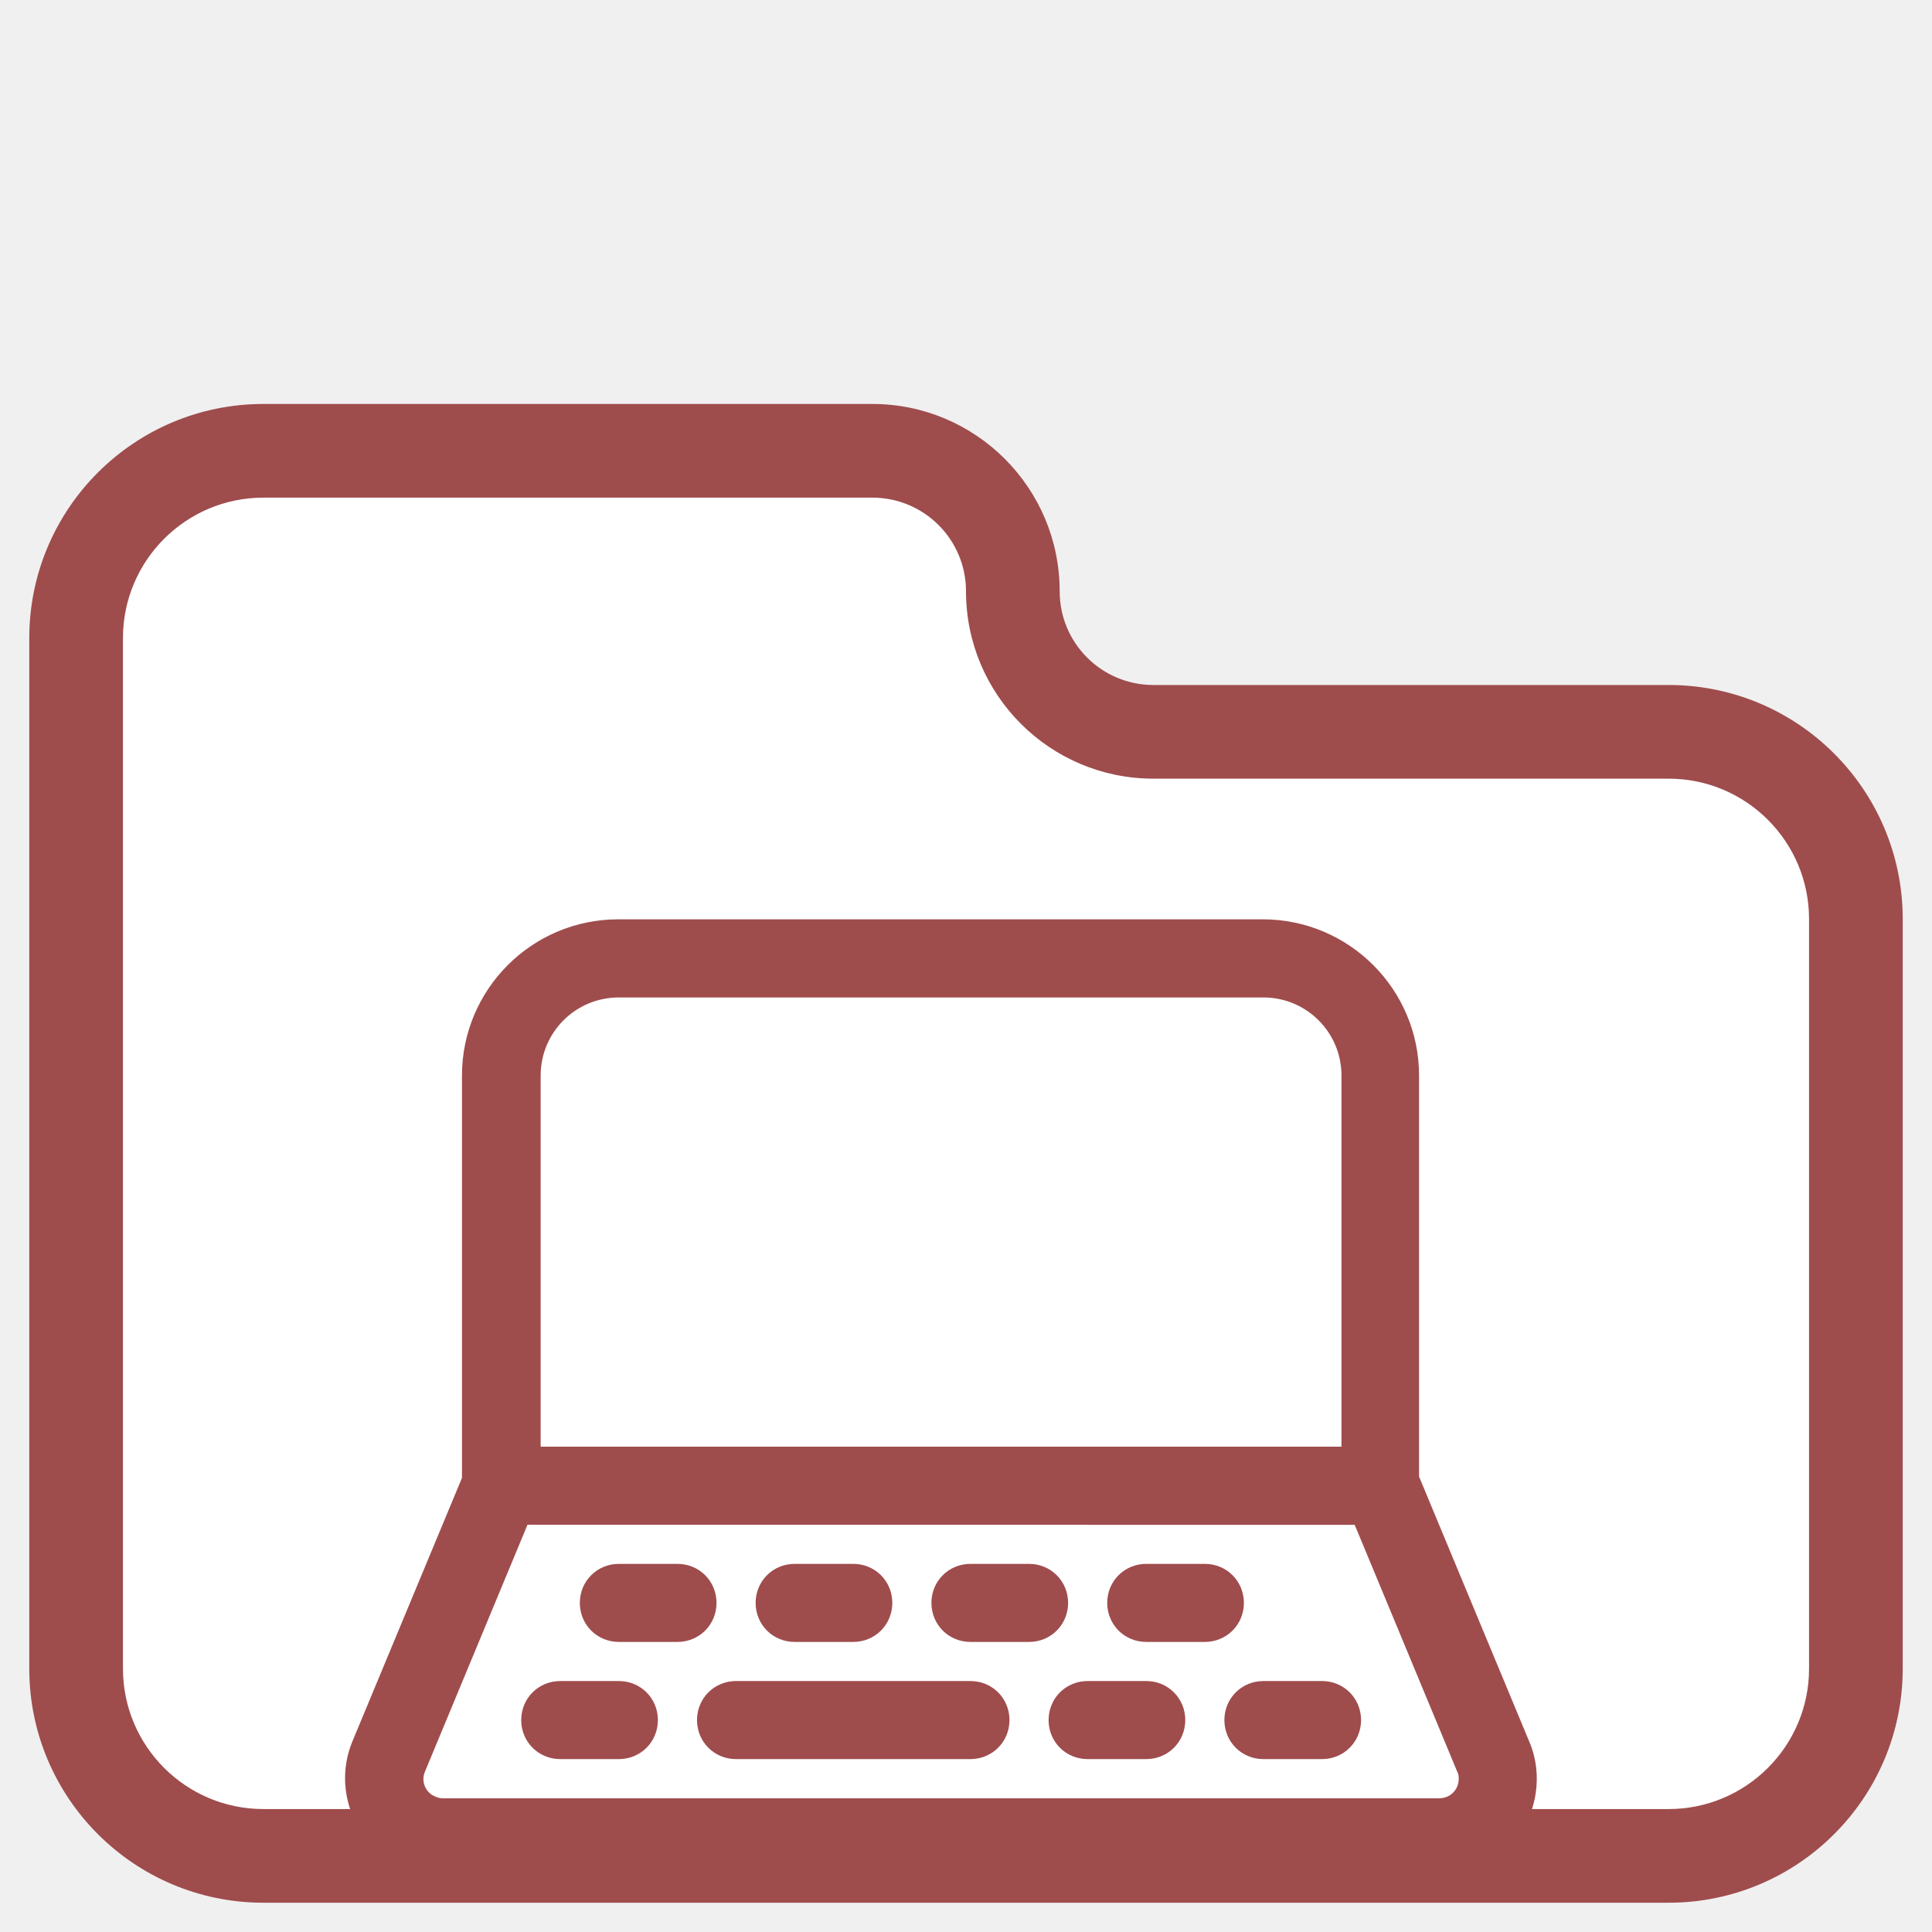
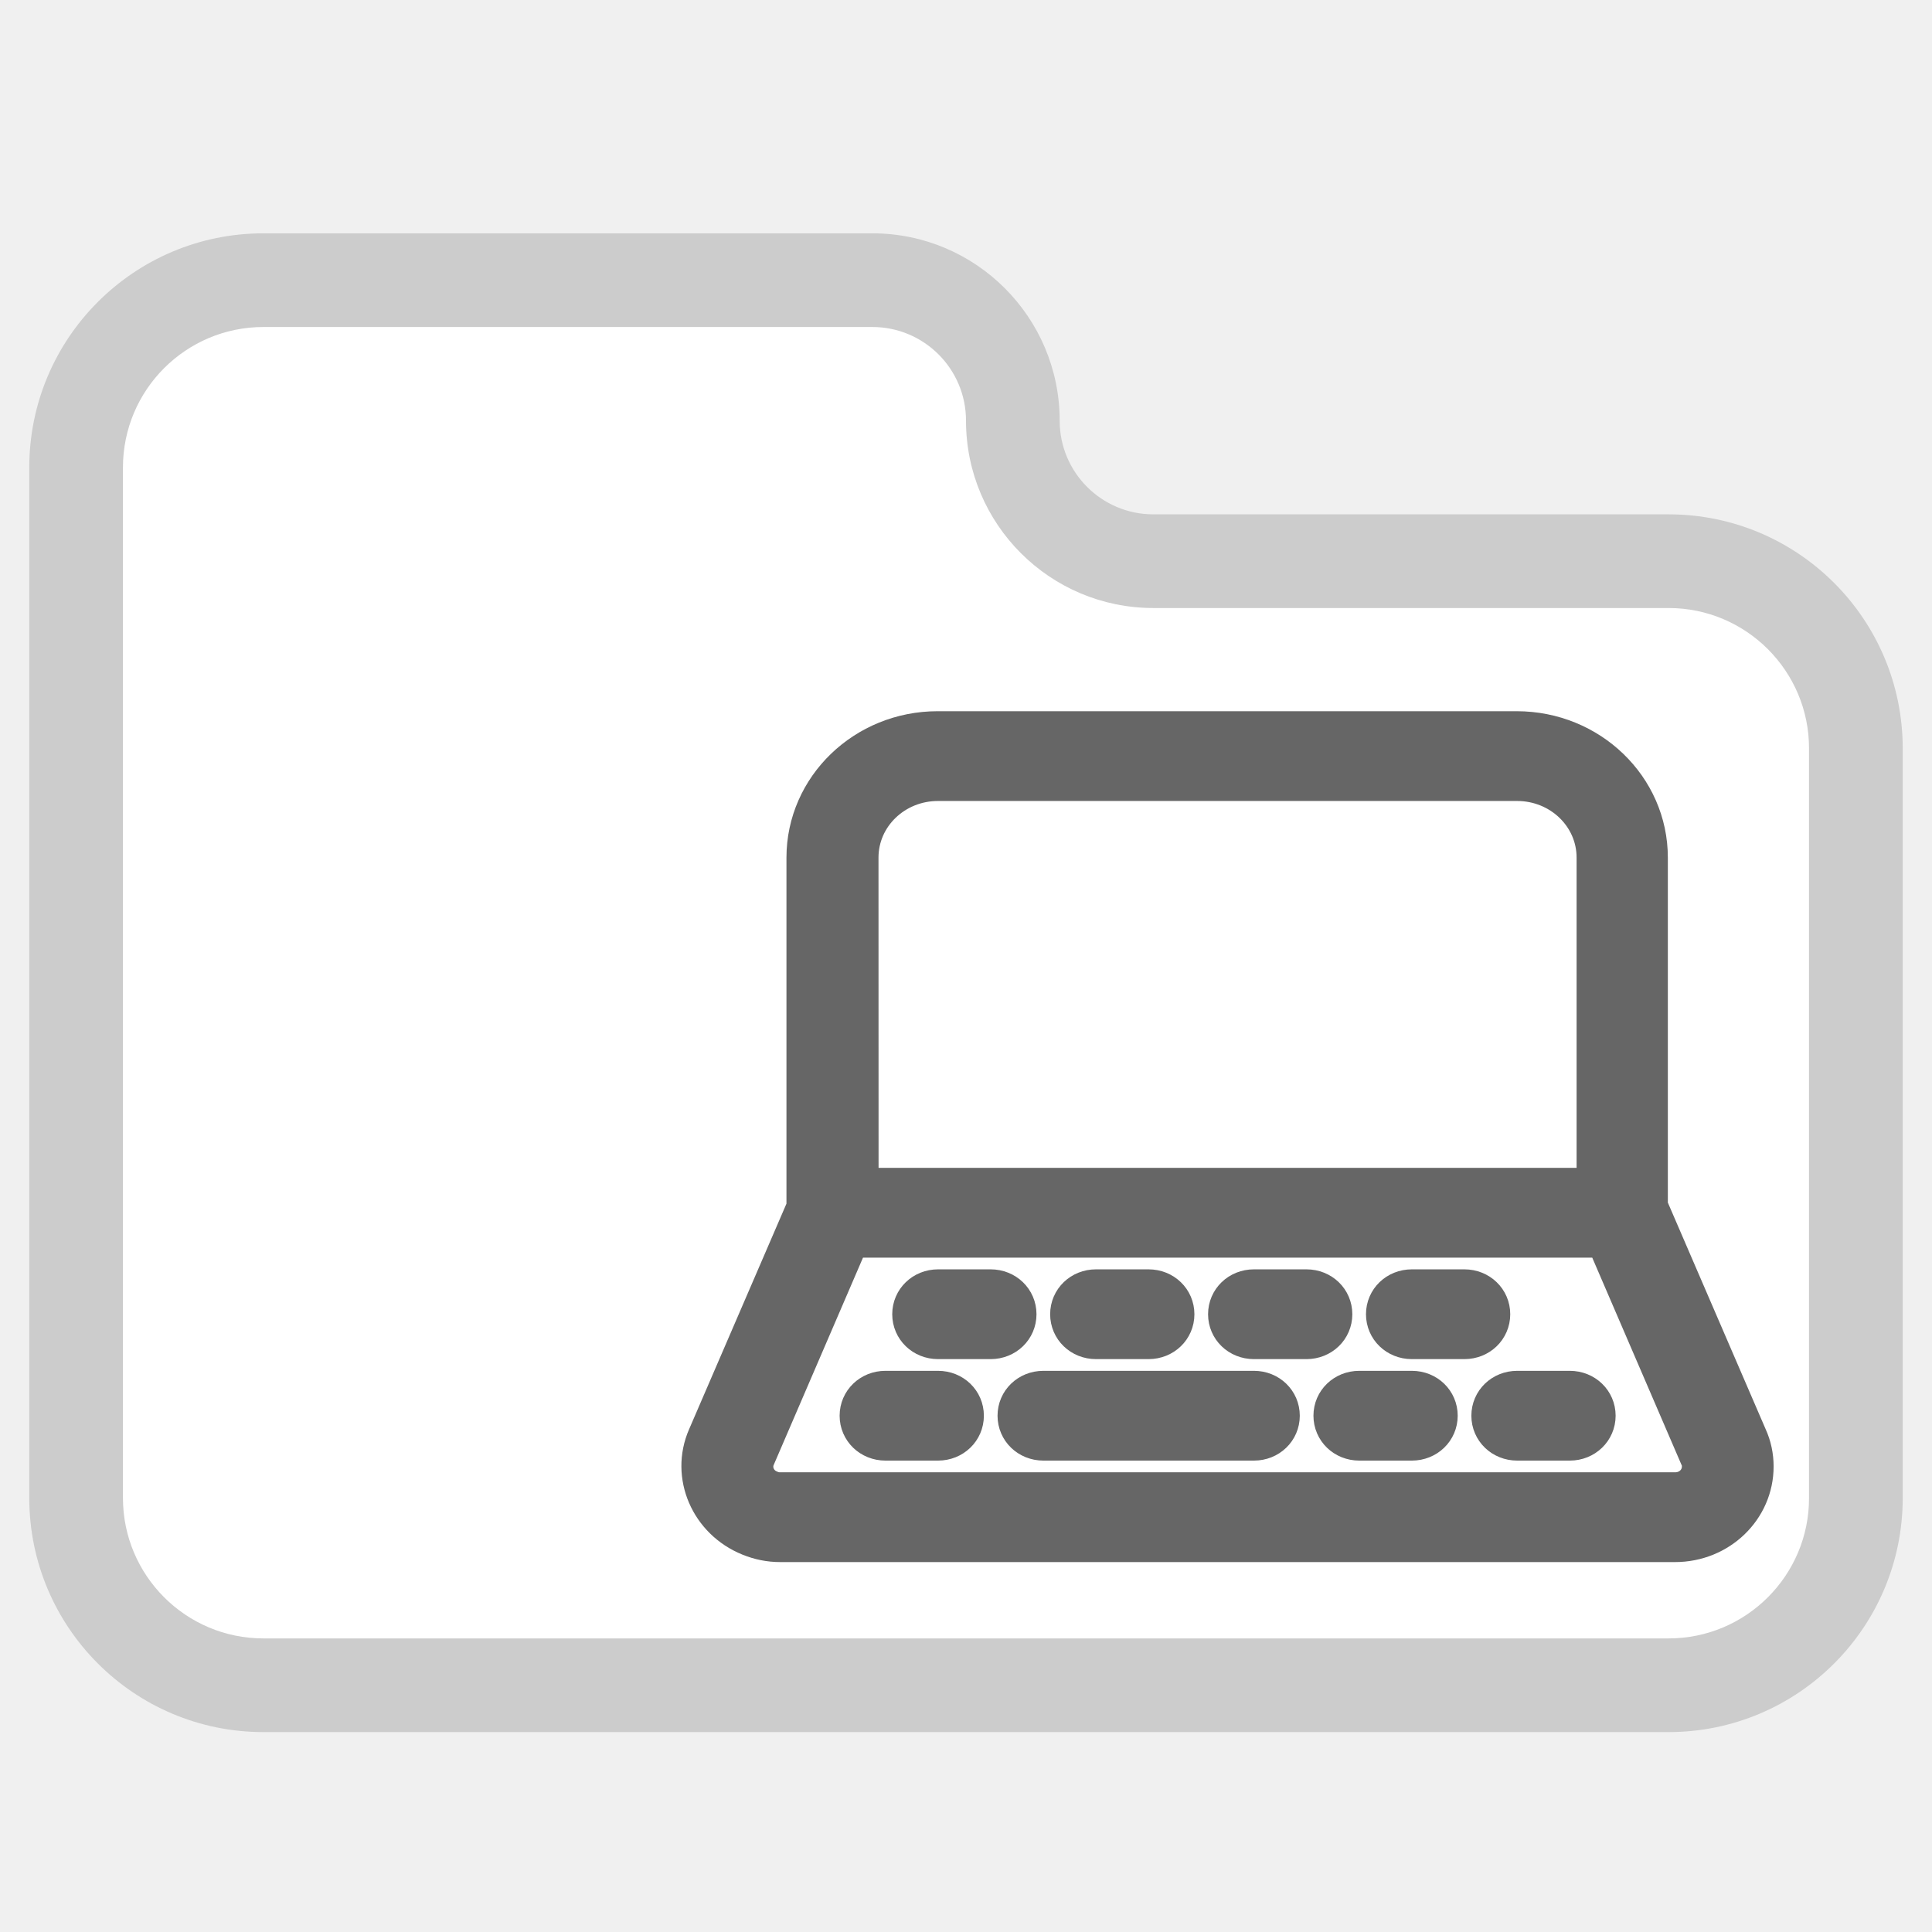
- <svg xmlns="http://www.w3.org/2000/svg" height="24.75" viewBox="-638.872 -3586.978 24.75 24.75" width="24.75">
+ <svg xmlns="http://www.w3.org/2000/svg" height="24.75" viewBox="-624.76 -3558.654 24.75 24.75" width="24.75">
  <g fill="none">
-     <path d="m-637.297-3580.657 10.08-.48 2.4 3.36 9.12.72v13.44h-21.6z" fill="#fff" />
-     <path d="m-635.497-3580.603c-.994 0-1.8.806-1.8 1.8v13.2c0 .994.806 1.8 1.8 1.8h18c.994 0 1.8-.806 1.8-1.8v-9.6c0-.994-.806-1.8-1.8-1.8h-6.6c-1.325 0-2.4-1.074-2.4-2.4 0-.663-.537-1.2-1.2-1.2zm0-1.2h7.8c1.325 0 2.4 1.075 2.4 2.4 0 .663.537 1.2 1.2 1.2h6.6c1.657 0 3 1.343 3 3v9.6c0 1.657-1.343 3-3 3h-18c-1.657 0-3-1.343-3-3v-13.2c0-1.657 1.343-3 3-3z" fill="#9f4c4d" />
-     <path d="m-632.071-3568.32h10.509v-4.879c0-.623-.503-1.126-1.126-1.126h-8.257c-.623 0-1.126.503-1.126 1.126zm11.26.3 1.411 3.393c.06.135.09.285.09.435 0 .623-.503 1.126-1.126 1.126h-12.761c-.15 0-.293-.03-.435-.09-.571-.24-.848-.901-.608-1.471l1.411-3.393v-5.179c0-1.036.841-1.877 1.877-1.877h8.257c1.036 0 1.877.841 1.877 1.877v5.179zm-11.387.45-1.344 3.236c-.083.188.007.413.203.488.045.022.098.03.143.03h12.761c.21 0 .375-.165.375-.375 0-.052-.007-.097-.03-.142l-1.344-3.236zm1.254 1.501c-.21 0-.375-.165-.375-.375s.165-.375.375-.375h.751c.21 0 .375.165.375.375s-.165.375-.375.375zm-.751 1.501c-.21 0-.375-.165-.375-.375s.165-.375.375-.375h.751c.21 0 .375.165.375.375s-.165.375-.375.375zm2.252 0c-.21 0-.375-.165-.375-.375s.165-.375.375-.375h3.003c.21 0 .375.165.375.375s-.165.375-.375.375zm4.504 0c-.21 0-.375-.165-.375-.375s.165-.375.375-.375h.751c.21 0 .375.165.375.375s-.165.375-.375.375zm2.252 0c-.21 0-.375-.165-.375-.375s.165-.375.375-.375h.751c.21 0 .375.165.375.375s-.165.375-.375.375zm-6.005-1.501c-.21 0-.375-.165-.375-.375s.165-.375.375-.375h.751c.21 0 .375.165.375.375s-.165.375-.375.375zm2.252 0c-.21 0-.375-.165-.375-.375s.165-.375.375-.375h.751c.21 0 .375.165.375.375s-.165.375-.375.375zm2.252 0c-.21 0-.375-.165-.375-.375s.165-.375.375-.375h.751c.21 0 .375.165.375.375s-.165.375-.375.375z" fill="#9f4c4d" />
-     <path d="m-632.071-3568.32h10.509v-4.879c0-.623-.503-1.126-1.126-1.126h-8.257c-.623 0-1.126.503-1.126 1.126zm11.26.3 1.411 3.393c.06.135.09.285.09.435 0 .623-.503 1.126-1.126 1.126h-12.761c-.15 0-.293-.03-.435-.09-.571-.24-.848-.901-.608-1.471l1.411-3.393v-5.179c0-1.036.841-1.877 1.877-1.877h8.257c1.036 0 1.877.841 1.877 1.877v5.179zm-11.387.45-1.344 3.236c-.083.188.007.413.203.488.045.022.098.03.143.03h12.761c.21 0 .375-.165.375-.375 0-.052-.007-.097-.03-.142l-1.344-3.236zm1.254 1.501c-.21 0-.375-.165-.375-.375s.165-.375.375-.375h.751c.21 0 .375.165.375.375s-.165.375-.375.375zm-.751 1.501c-.21 0-.375-.165-.375-.375s.165-.375.375-.375h.751c.21 0 .375.165.375.375s-.165.375-.375.375zm2.252 0c-.21 0-.375-.165-.375-.375s.165-.375.375-.375h3.003c.21 0 .375.165.375.375s-.165.375-.375.375zm4.504 0c-.21 0-.375-.165-.375-.375s.165-.375.375-.375h.751c.21 0 .375.165.375.375s-.165.375-.375.375zm2.252 0c-.21 0-.375-.165-.375-.375s.165-.375.375-.375h.751c.21 0 .375.165.375.375s-.165.375-.375.375zm-6.005-1.501c-.21 0-.375-.165-.375-.375s.165-.375.375-.375h.751c.21 0 .375.165.375.375s-.165.375-.375.375zm2.252 0c-.21 0-.375-.165-.375-.375s.165-.375.375-.375h.751c.21 0 .375.165.375.375s-.165.375-.375.375zm2.252 0c-.21 0-.375-.165-.375-.375s.165-.375.375-.375h.751c.21 0 .375.165.375.375s-.165.375-.375.375z" stroke="#9f4c4d" stroke-linejoin="round" stroke-width=".25" />
+     <path d="m-623.186-3554.519 10.08-.48 2.4 3.36 9.12.72v13.44h-21.6z" fill="#fff" />
+     <path d="m-621.385-3554.465c-.994 0-1.8.806-1.8 1.8v13.2c0 .994.806 1.8 1.8 1.8h18c.994 0 1.8-.806 1.8-1.8v-9.6c0-.994-.806-1.8-1.8-1.8h-6.6c-1.325 0-2.4-1.074-2.4-2.4 0-.663-.537-1.2-1.2-1.2zm0-1.2h7.8c1.325 0 2.4 1.075 2.4 2.4 0 .663.537 1.2 1.2 1.2h6.6c1.657 0 3 1.343 3 3v9.6c0 1.657-1.343 3-3 3h-18c-1.657 0-3-1.343-3-3v-13.2c0-1.657 1.343-3 3-3z" fill="#ccc" />
+     <path d="m-613.755-3543.443h9.442v-4.225c0-.539-.452-.975-1.012-.975h-7.419c-.56 0-1.012.436-1.012.975zm10.117.26 1.268 2.938c.054.117.081.247.081.377 0 .54-.452.975-1.012.975h-11.465c-.135 0-.263-.026-.391-.078-.513-.208-.762-.78-.546-1.274l1.268-2.938v-4.485c0-.897.755-1.625 1.686-1.625h7.419c.931 0 1.686.728 1.686 1.625v4.485zm-10.231.39-1.207 2.802c-.074.162.007.357.182.422.041.02.088.026.128.026h11.465c.189 0 .337-.143.337-.325 0-.045-.007-.084-.027-.123l-1.207-2.802zm1.126 1.3c-.189 0-.337-.143-.337-.325s.148-.325.337-.325h.674c.189 0 .337.143.337.325s-.148.325-.337.325zm-.674 1.3c-.189 0-.337-.143-.337-.325s.148-.325.337-.325h.674c.189 0 .337.143.337.325s-.148.325-.337.325zm2.023 0c-.189 0-.337-.143-.337-.325s.148-.325.337-.325h2.698c.189 0 .337.143.337.325s-.148.325-.337.325zm4.047 0c-.189 0-.337-.143-.337-.325s.148-.325.337-.325h.674c.189 0 .337.143.337.325s-.148.325-.337.325zm2.023 0c-.189 0-.337-.143-.337-.325s.148-.325.337-.325h.674c.189 0 .337.143.337.325s-.148.325-.337.325zm-5.396-1.3c-.189 0-.337-.143-.337-.325s.148-.325.337-.325h.674c.189 0 .337.143.337.325s-.148.325-.337.325zm2.023 0c-.189 0-.337-.143-.337-.325s.148-.325.337-.325h.674c.189 0 .337.143.337.325s-.148.325-.337.325zm2.023 0c-.189 0-.337-.143-.337-.325s.148-.325.337-.325h.674c.189 0 .337.143.337.325s-.148.325-.337.325z" fill="#666" />
+     <path d="m-613.755-3543.443h9.442v-4.225c0-.539-.452-.975-1.012-.975h-7.419c-.56 0-1.012.436-1.012.975zm10.117.26 1.268 2.938c.054.117.081.247.081.377 0 .54-.452.975-1.012.975h-11.465c-.135 0-.263-.026-.391-.078-.513-.208-.762-.78-.546-1.274l1.268-2.938v-4.485c0-.897.755-1.625 1.686-1.625h7.419c.931 0 1.686.728 1.686 1.625v4.485zm-10.231.39-1.207 2.802c-.074.162.007.357.182.422.041.02.088.026.128.026h11.465c.189 0 .337-.143.337-.325 0-.045-.007-.084-.027-.123l-1.207-2.802zm1.126 1.3c-.189 0-.337-.143-.337-.325s.148-.325.337-.325h.674c.189 0 .337.143.337.325s-.148.325-.337.325zm-.674 1.3c-.189 0-.337-.143-.337-.325s.148-.325.337-.325h.674c.189 0 .337.143.337.325s-.148.325-.337.325zm2.023 0c-.189 0-.337-.143-.337-.325s.148-.325.337-.325h2.698c.189 0 .337.143.337.325s-.148.325-.337.325zm4.047 0c-.189 0-.337-.143-.337-.325s.148-.325.337-.325h.674c.189 0 .337.143.337.325s-.148.325-.337.325zm2.023 0c-.189 0-.337-.143-.337-.325s.148-.325.337-.325h.674c.189 0 .337.143.337.325s-.148.325-.337.325zm-5.396-1.3c-.189 0-.337-.143-.337-.325s.148-.325.337-.325h.674c.189 0 .337.143.337.325s-.148.325-.337.325zm2.023 0c-.189 0-.337-.143-.337-.325s.148-.325.337-.325h.674c.189 0 .337.143.337.325s-.148.325-.337.325zm2.023 0c-.189 0-.337-.143-.337-.325s.148-.325.337-.325h.674c.189 0 .337.143.337.325s-.148.325-.337.325z" stroke="#666" stroke-linejoin="round" stroke-width=".5" />
  </g>
</svg>
